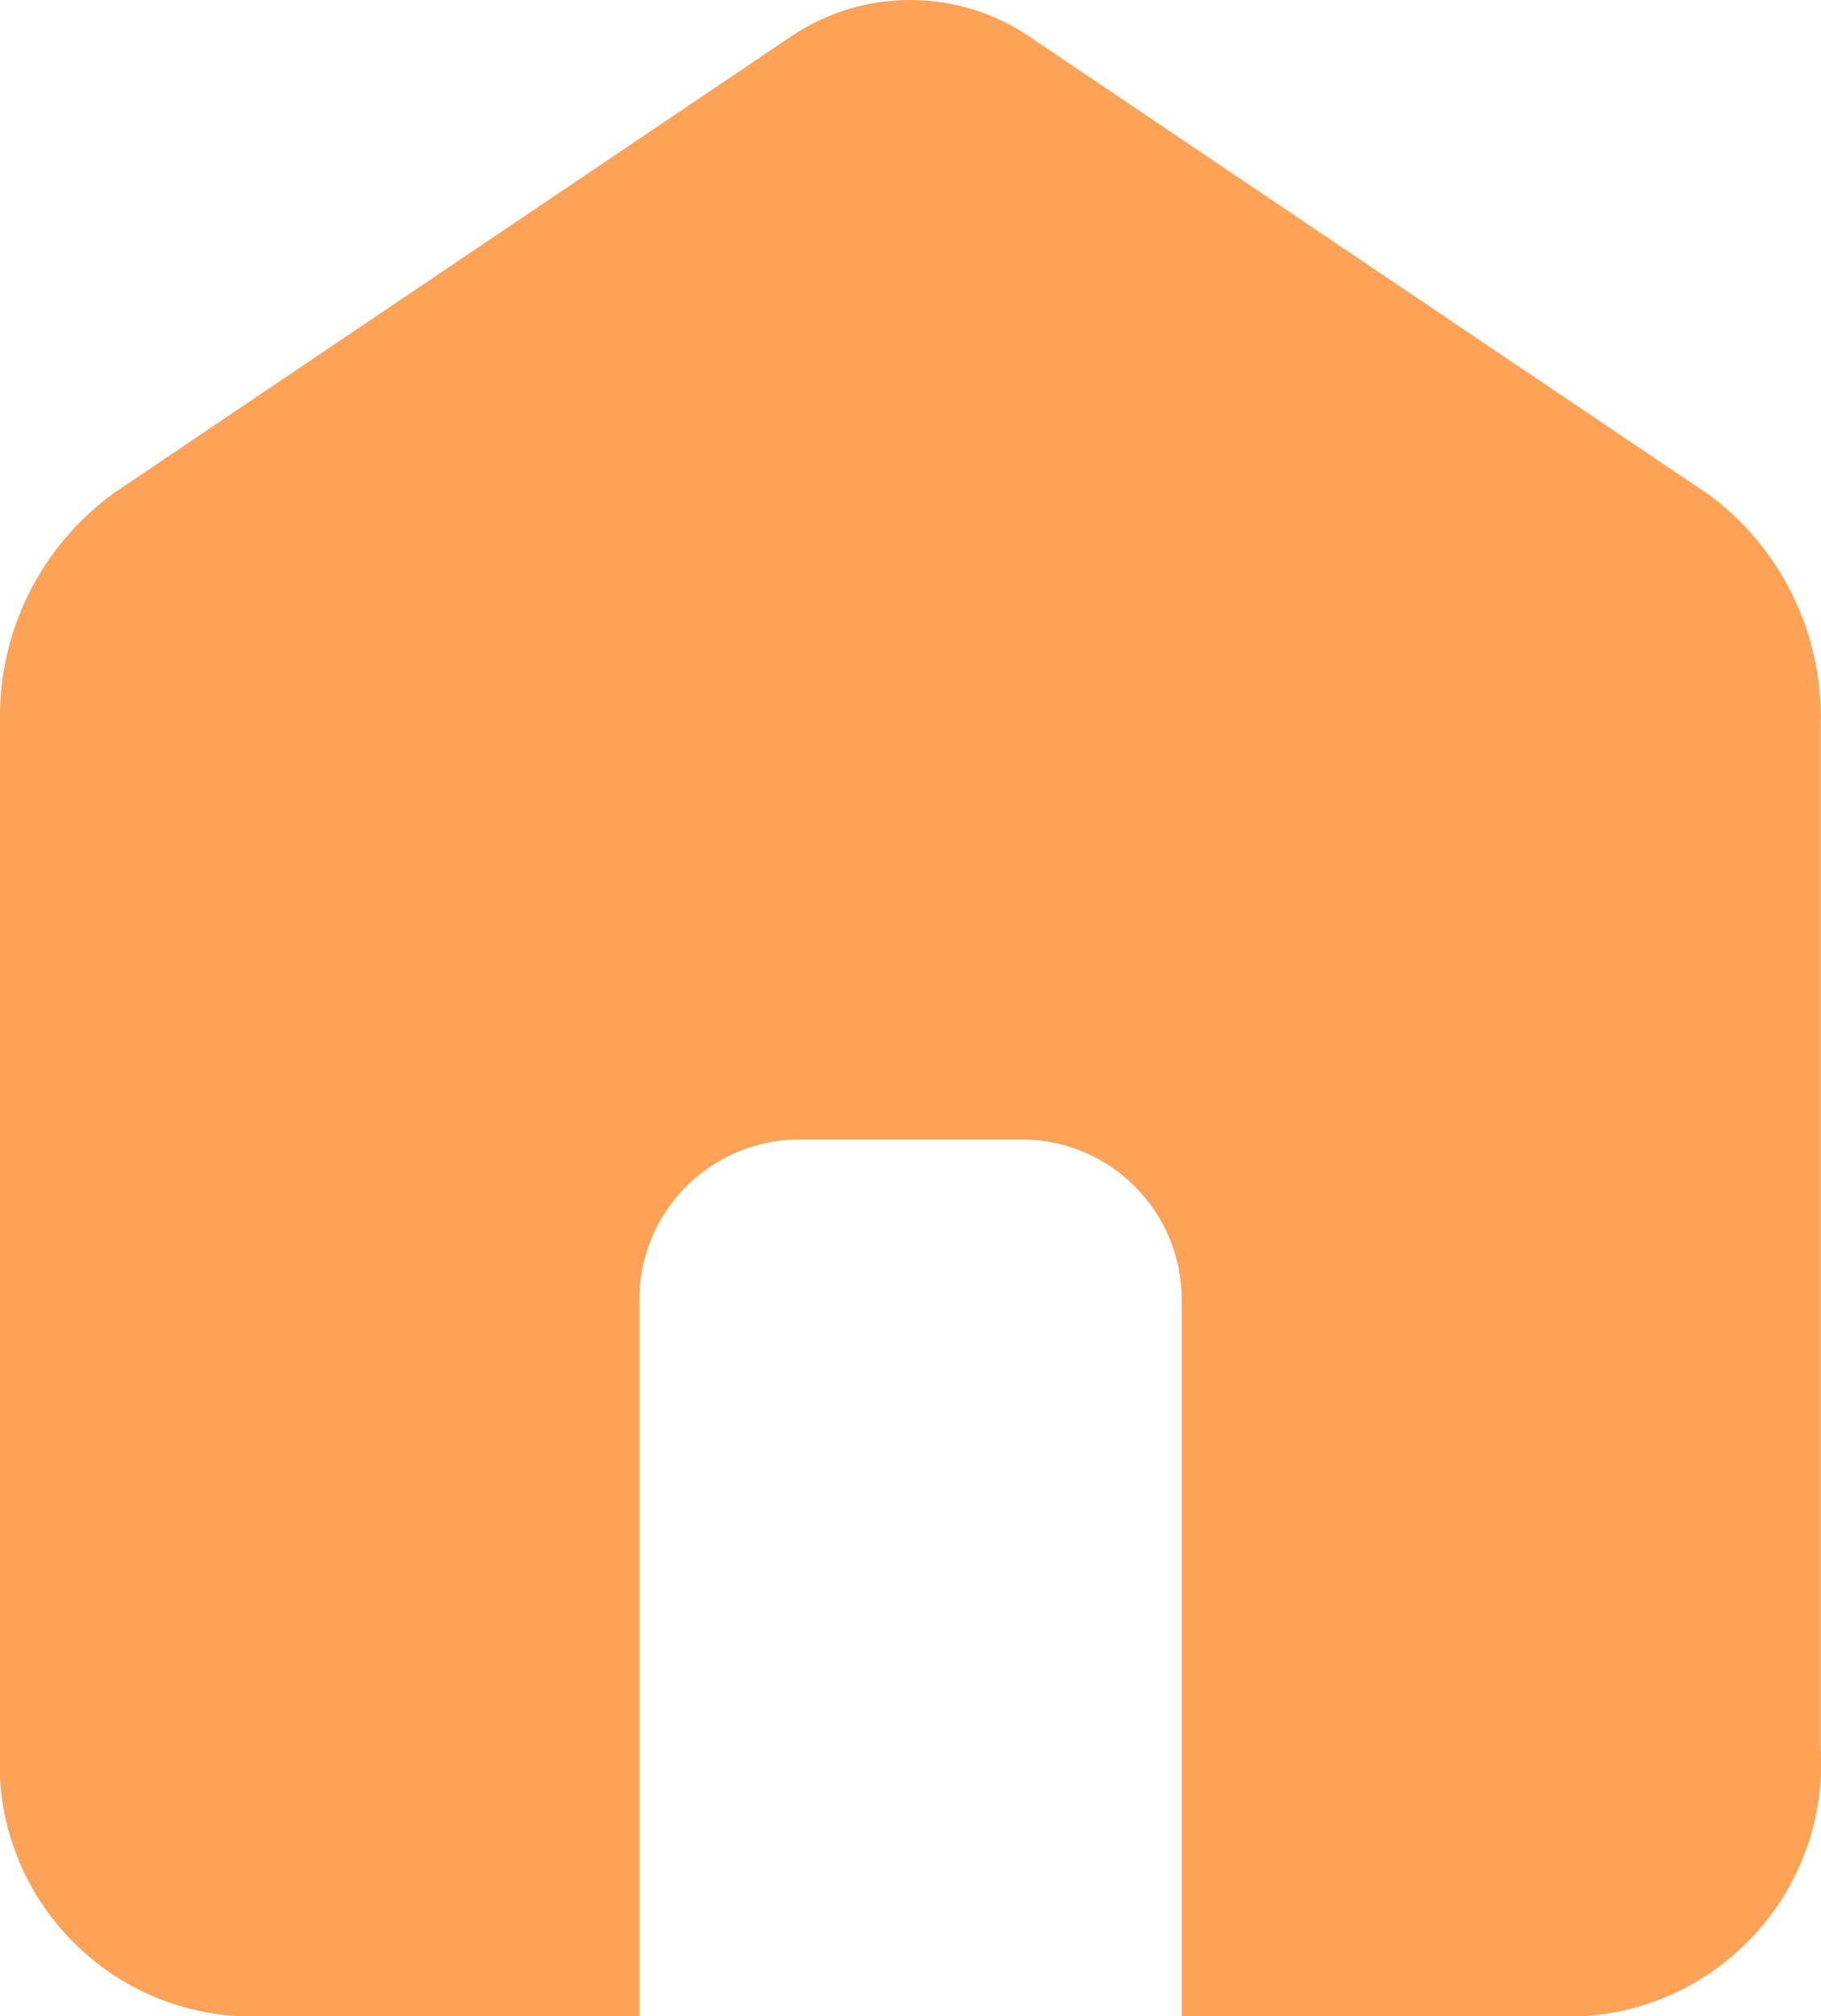
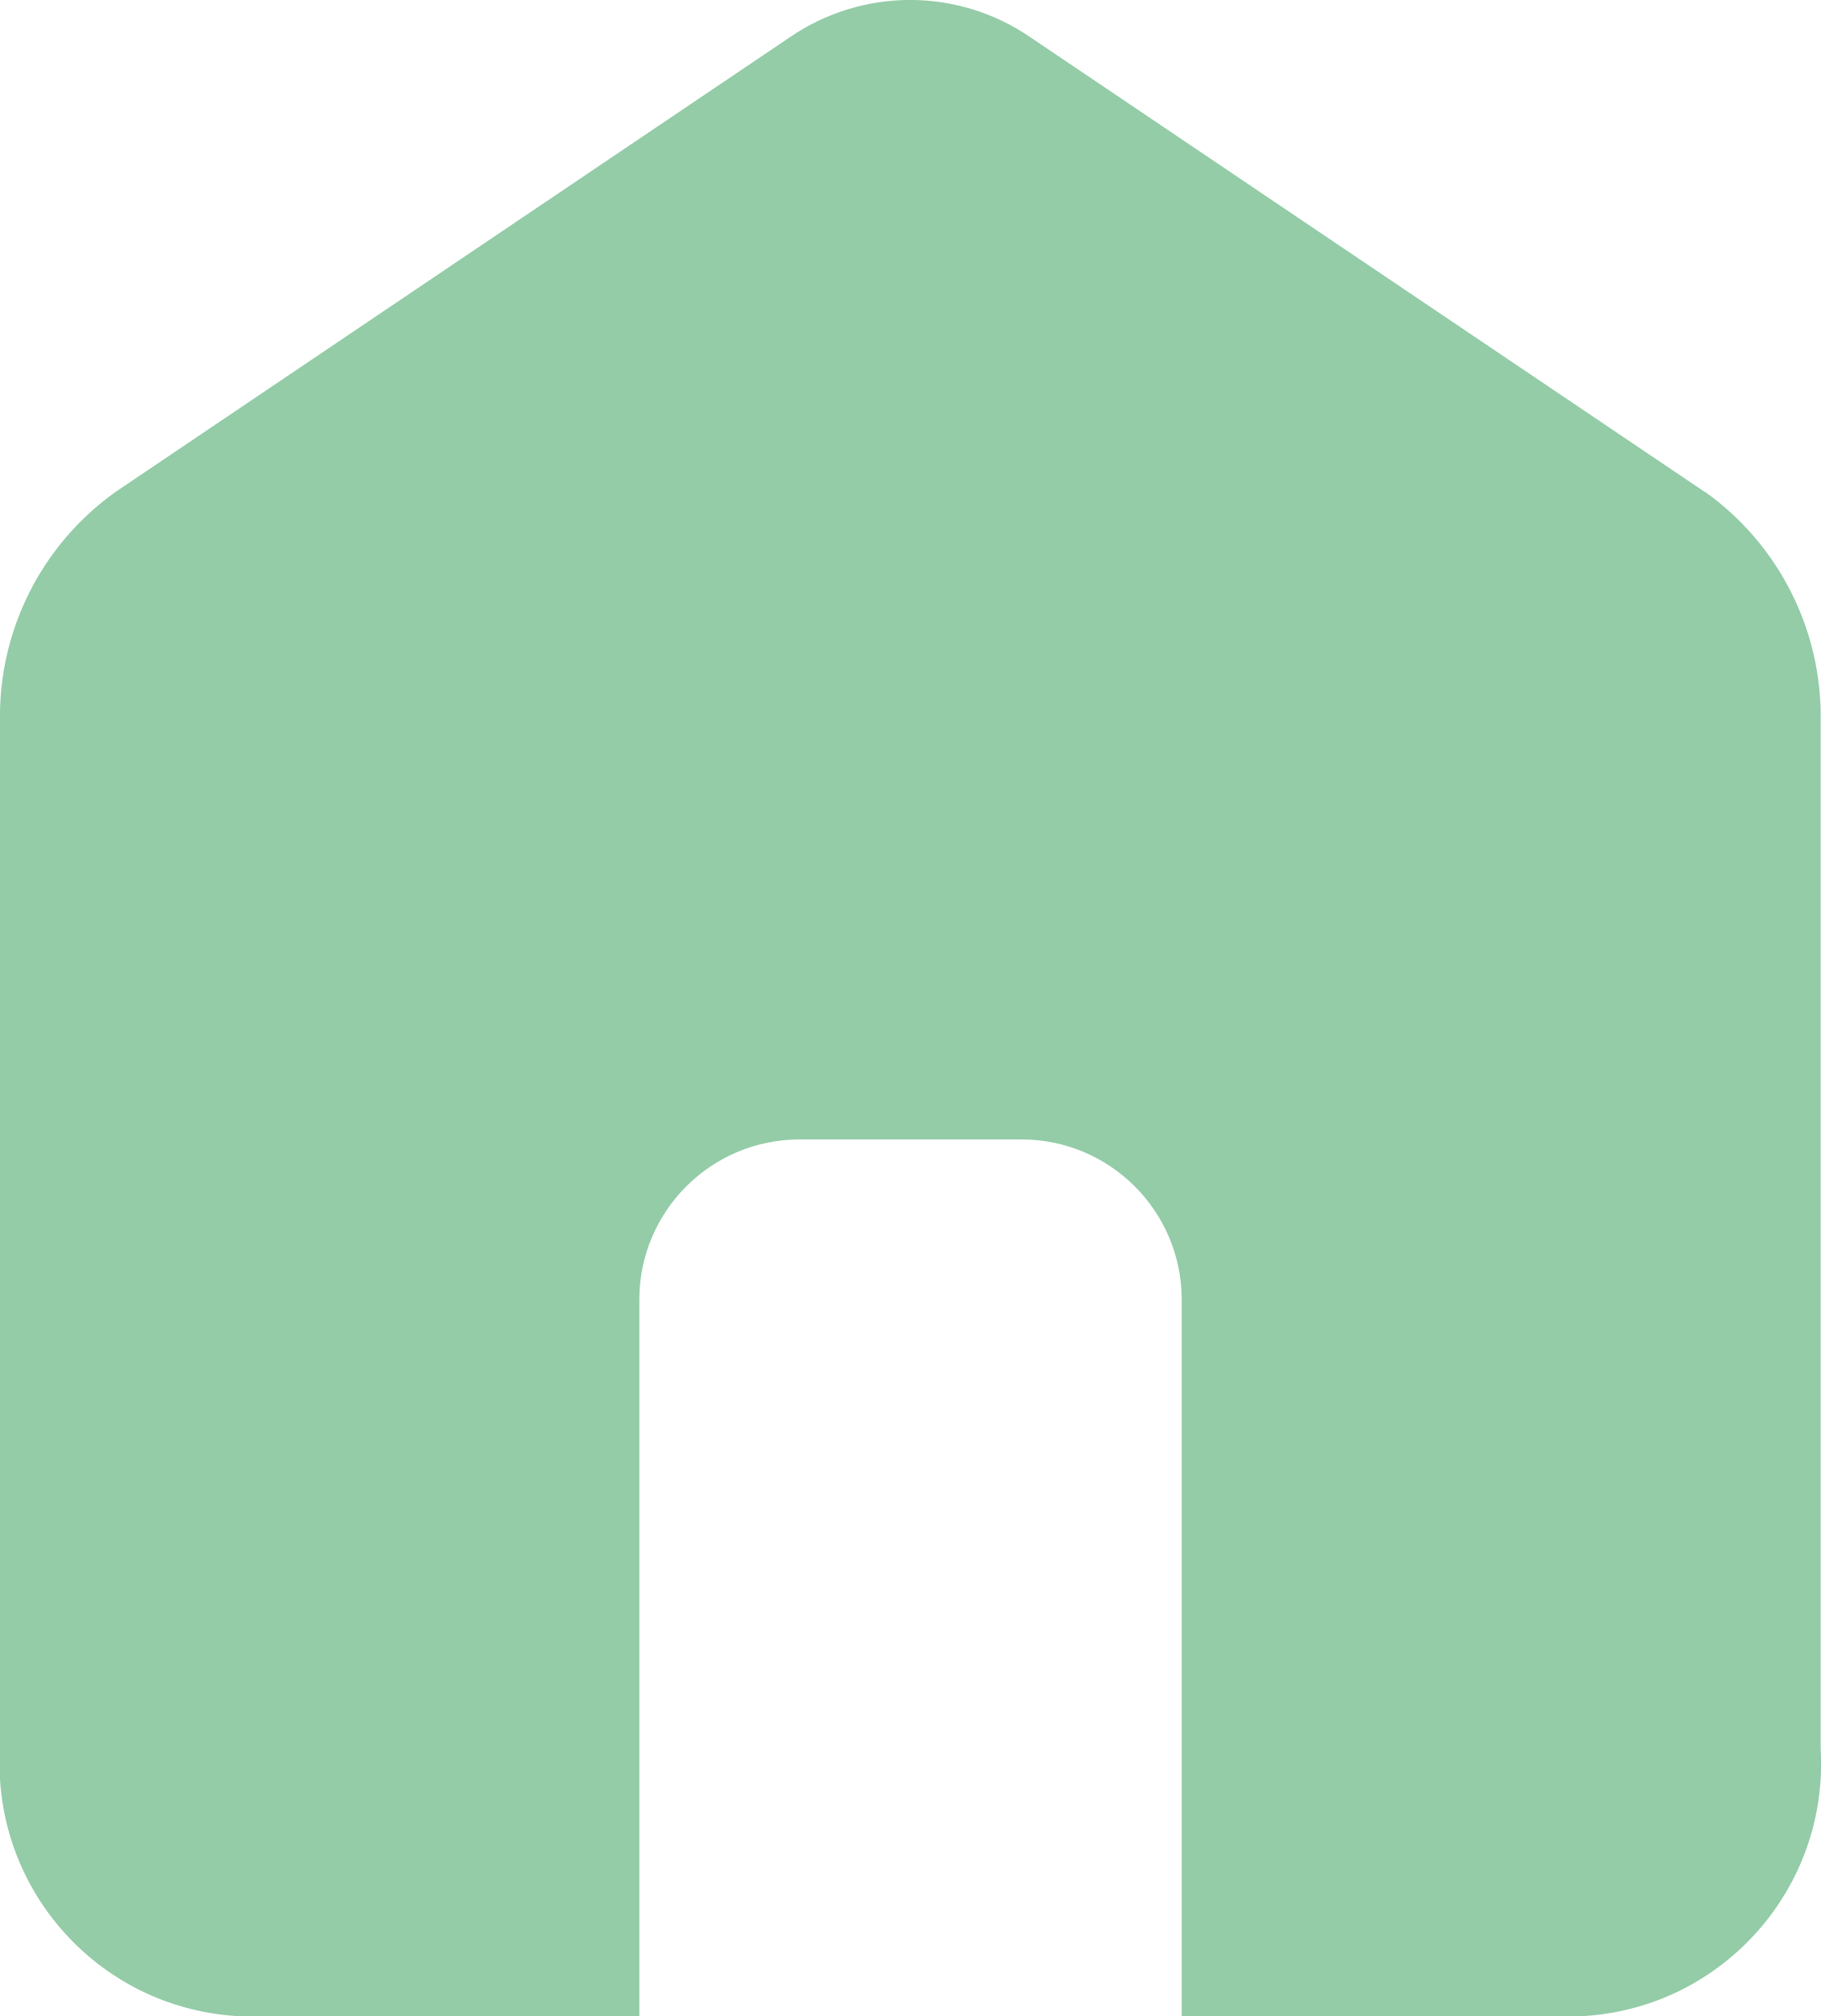
<svg xmlns="http://www.w3.org/2000/svg" width="19.85" height="21.987" viewBox="0 0 19.85 21.987">
-   <path id="home" d="M18.594,5.367,11.242.41a2.319,2.319,0,0,0-2.634,0L1.257,5.367A3.008,3.008,0,0,0,0,7.868V19.075a2.758,2.758,0,0,0,2.572,2.912h4.4V14.175a1.748,1.748,0,0,1,1.748-1.748h2.419a1.748,1.748,0,0,1,1.748,1.748v7.812h4.395a2.758,2.758,0,0,0,2.573-2.912V7.868a3.009,3.009,0,0,0-1.256-2.5" fill="#fda256" />
+   <path id="home" d="M18.594,5.367,11.242.41a2.319,2.319,0,0,0-2.634,0L1.257,5.367A3.008,3.008,0,0,0,0,7.868V19.075a2.758,2.758,0,0,0,2.572,2.912h4.4V14.175a1.748,1.748,0,0,1,1.748-1.748h2.419a1.748,1.748,0,0,1,1.748,1.748v7.812h4.395a2.758,2.758,0,0,0,2.573-2.912V7.868a3.009,3.009,0,0,0-1.256-2.5" fill="#93CCA7" />
</svg>
